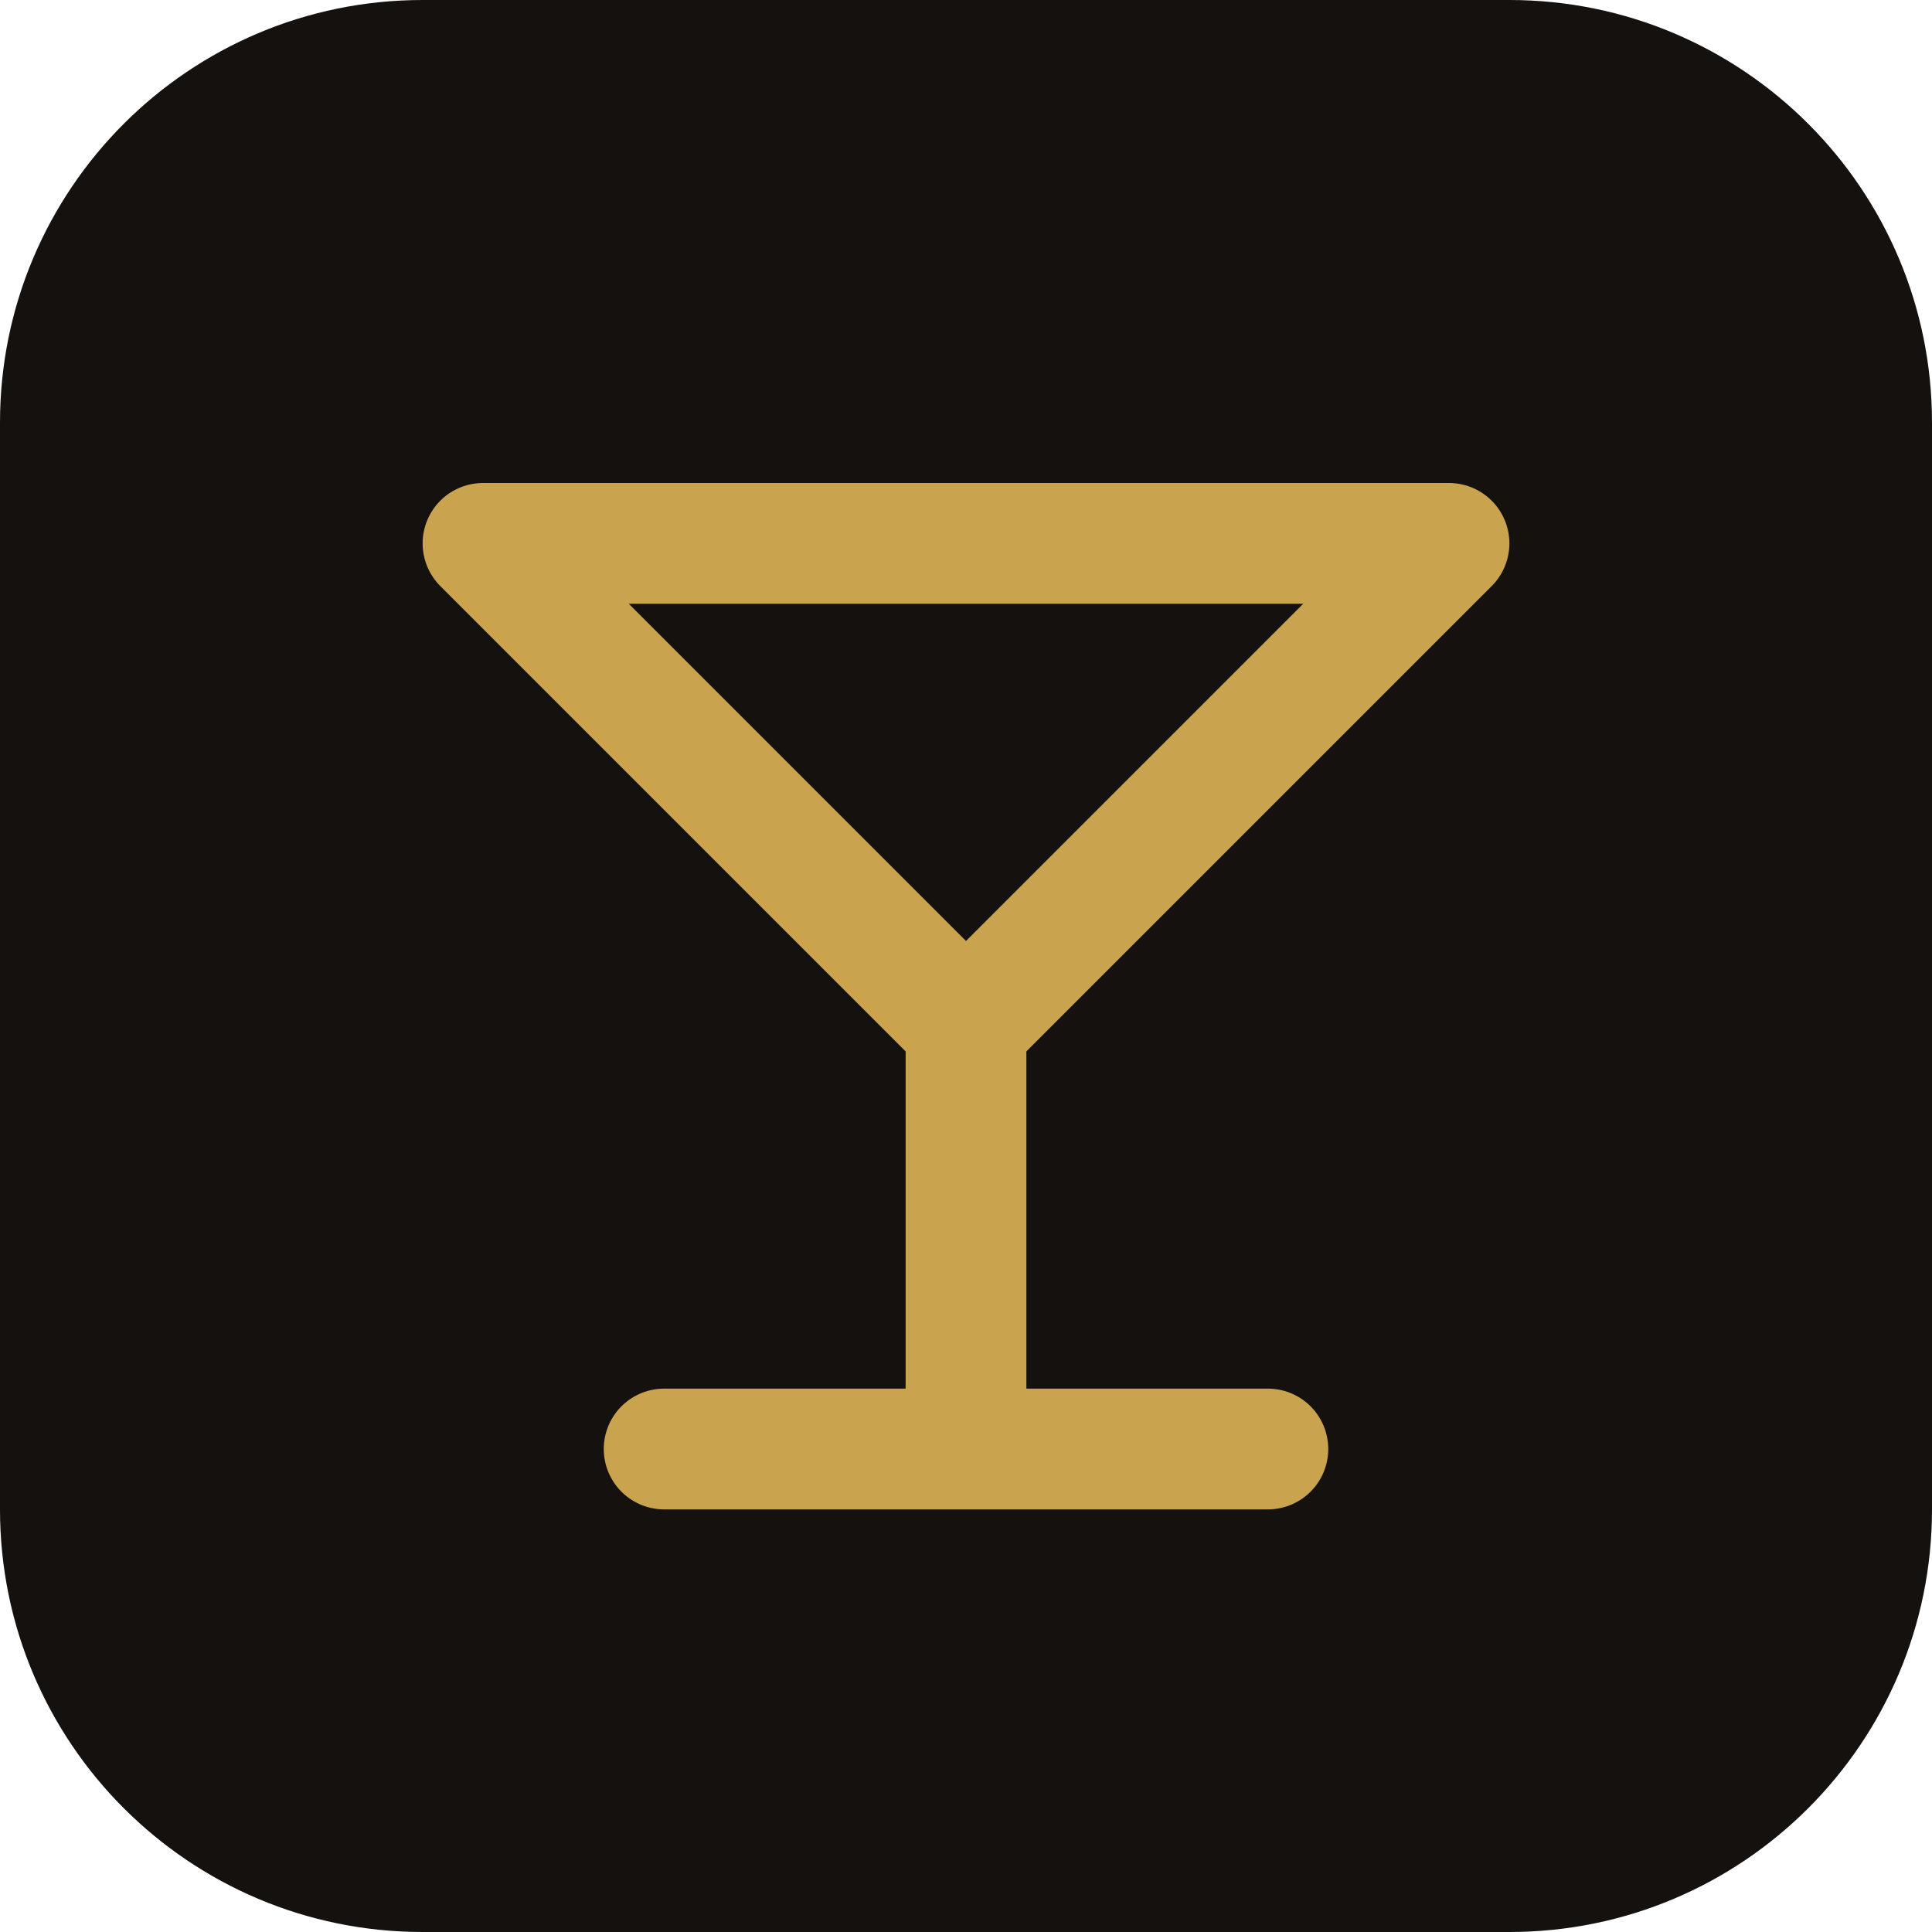
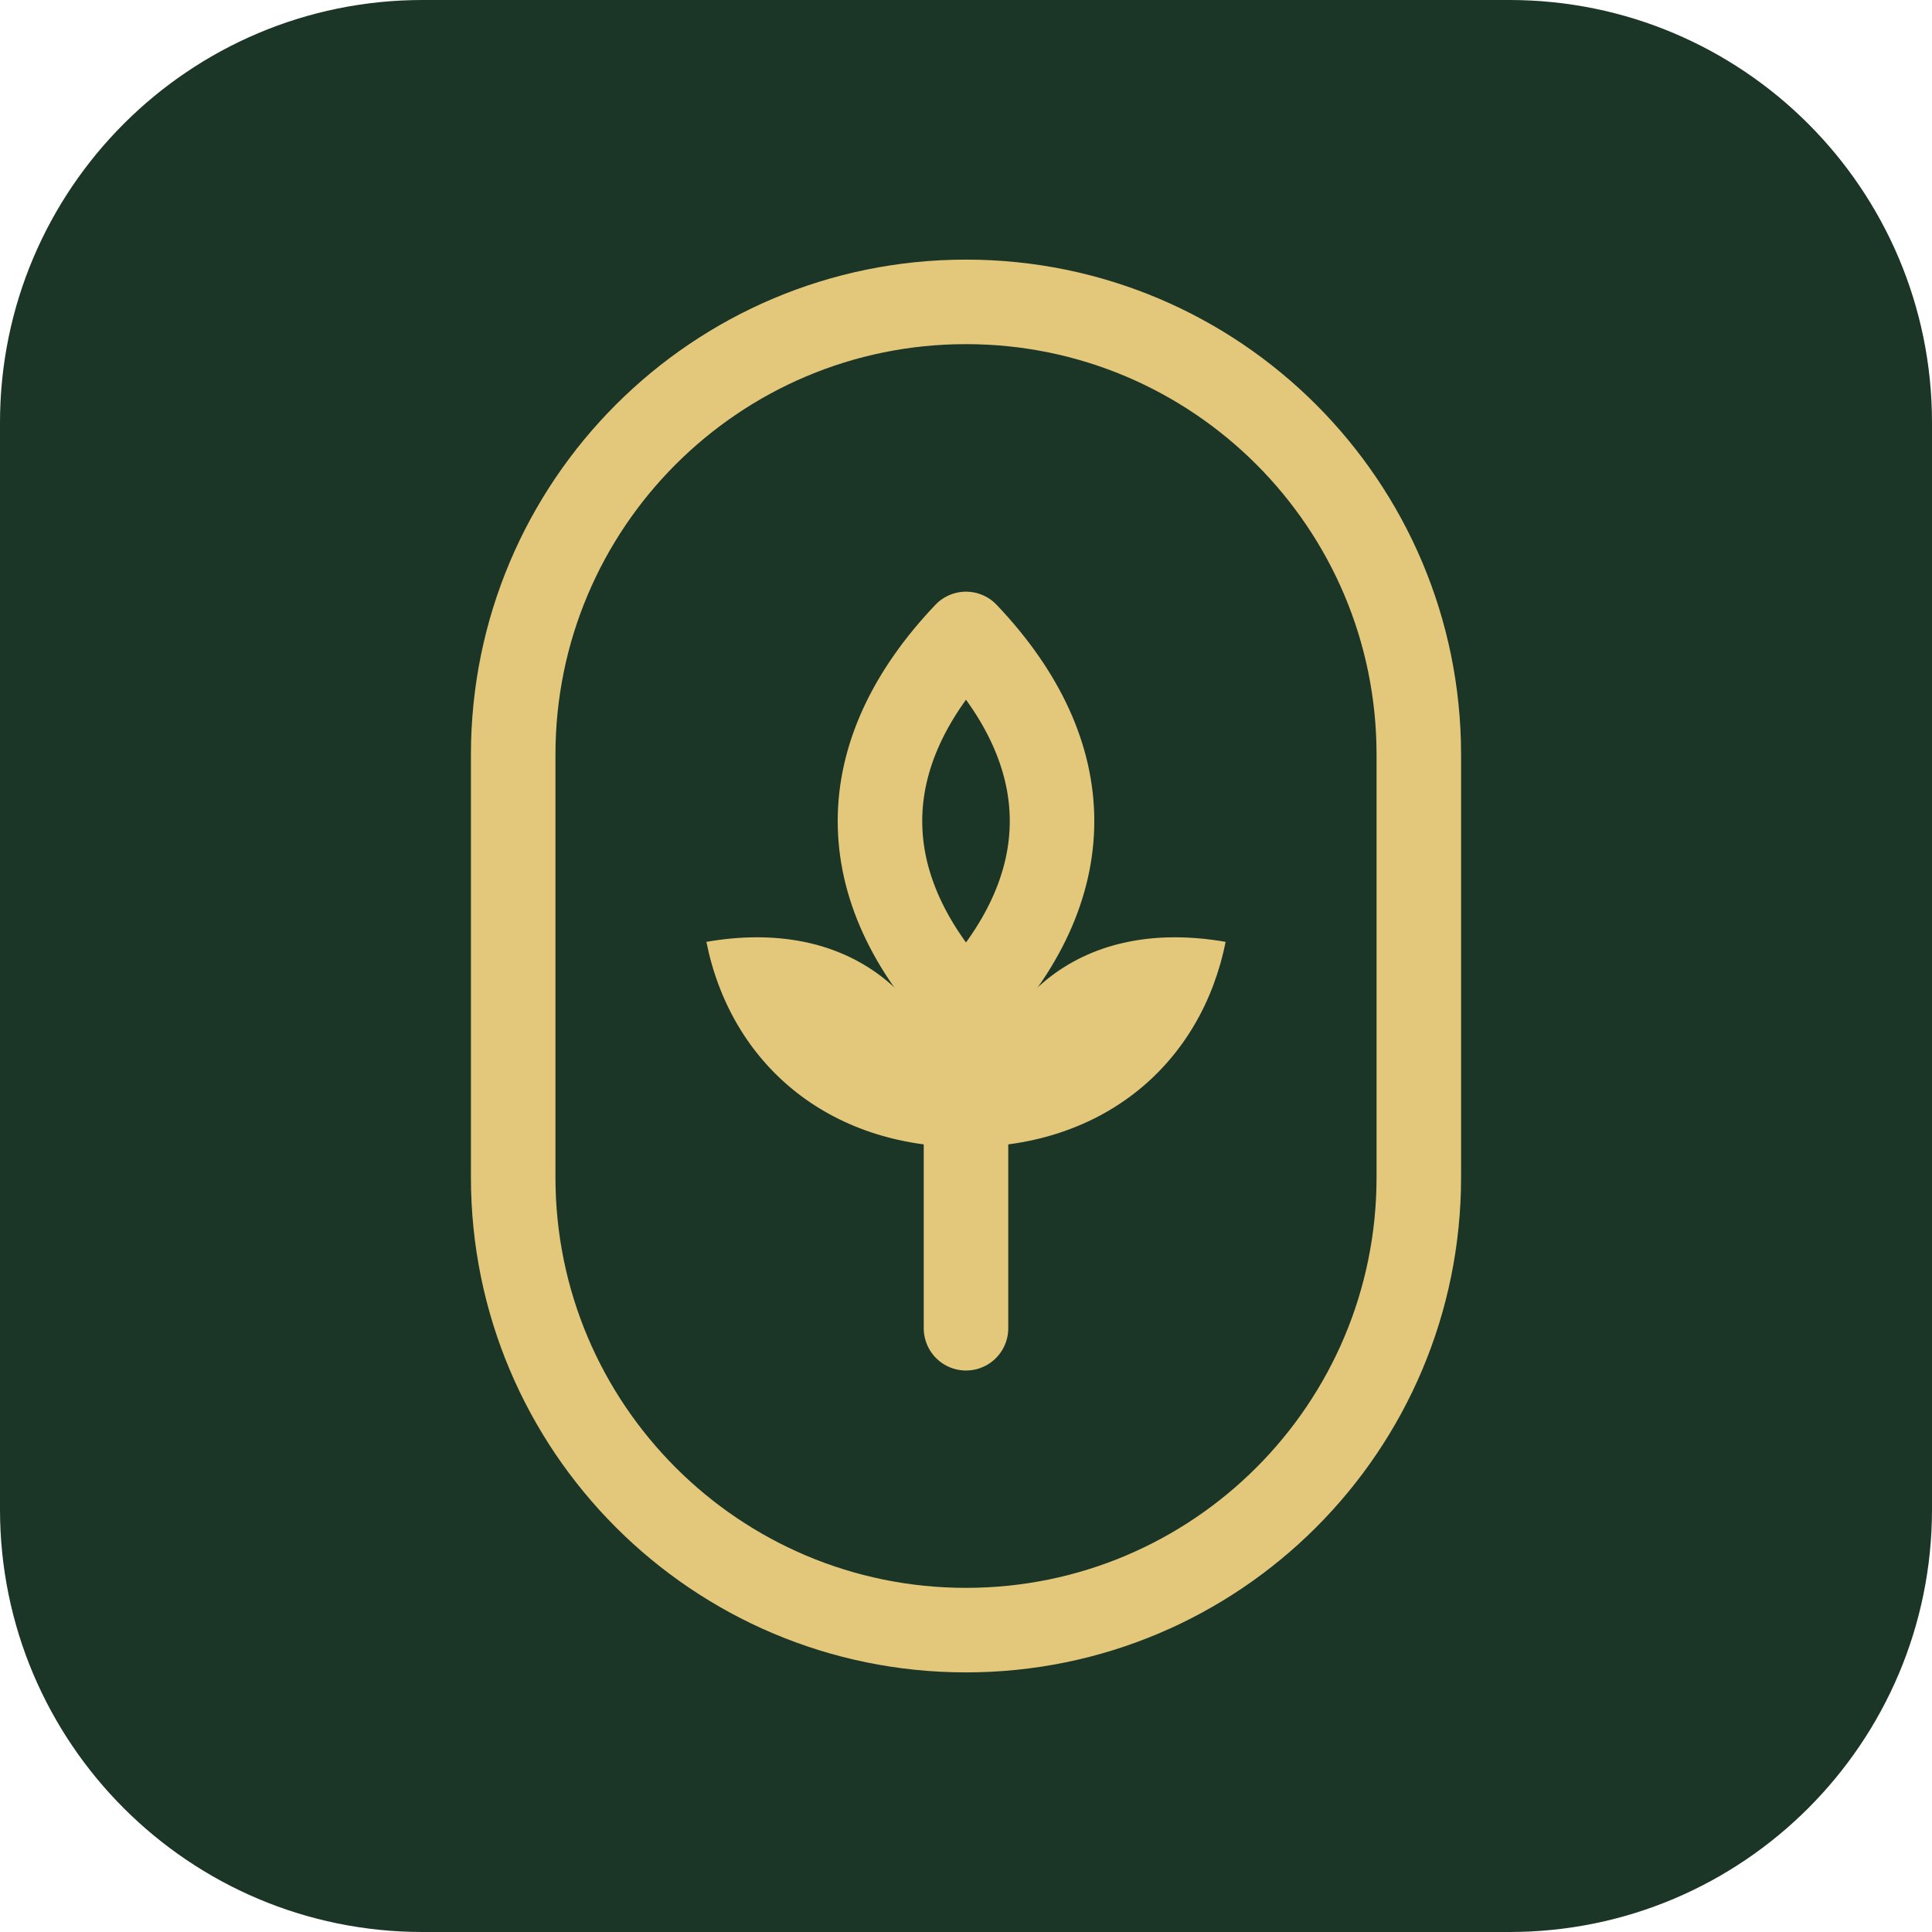
<svg xmlns="http://www.w3.org/2000/svg" viewBox="0 0 32 32">
-   <rect width="32" height="32" rx="7" fill="#14110f" />
-   <path d="M8 9h16l-8 8z" fill="none" stroke="#c9a34e" stroke-width="2" stroke-linejoin="round" />
-   <path d="M16 17v6" stroke="#c9a34e" stroke-width="2" stroke-linecap="round" />
-   <path d="M11 24h10" stroke="#c9a34e" stroke-width="2" stroke-linecap="round" />
+   <rect width="32" height="32" rx="7" fill="#1b3527" />
+   <rect x="8.5" y="5" width="15" height="22" rx="7.5" fill="none" stroke="#e3c87c" stroke-width="1.4" />
+   <path d="M16 10.5c1.9 2 1.9 4.2 0 6.2-1.9-2-1.9-4.2 0-6.2z" fill="none" stroke="#e3c87c" stroke-width="1.4" stroke-linejoin="round" />
+   <path d="M16 22v-5" stroke="#e3c87c" stroke-width="1.4" stroke-linecap="round" />
+   <path d="M16 19c-2.3 0-3.9-1.4-4.3-3.4 2.3-.4 4 .8 4.3 3.4z" fill="#e3c87c" />
+   <path d="M16 19c2.3 0 3.9-1.4 4.3-3.4-2.3-.4-4 .8-4.3 3.4z" fill="#e3c87c" />
</svg>
